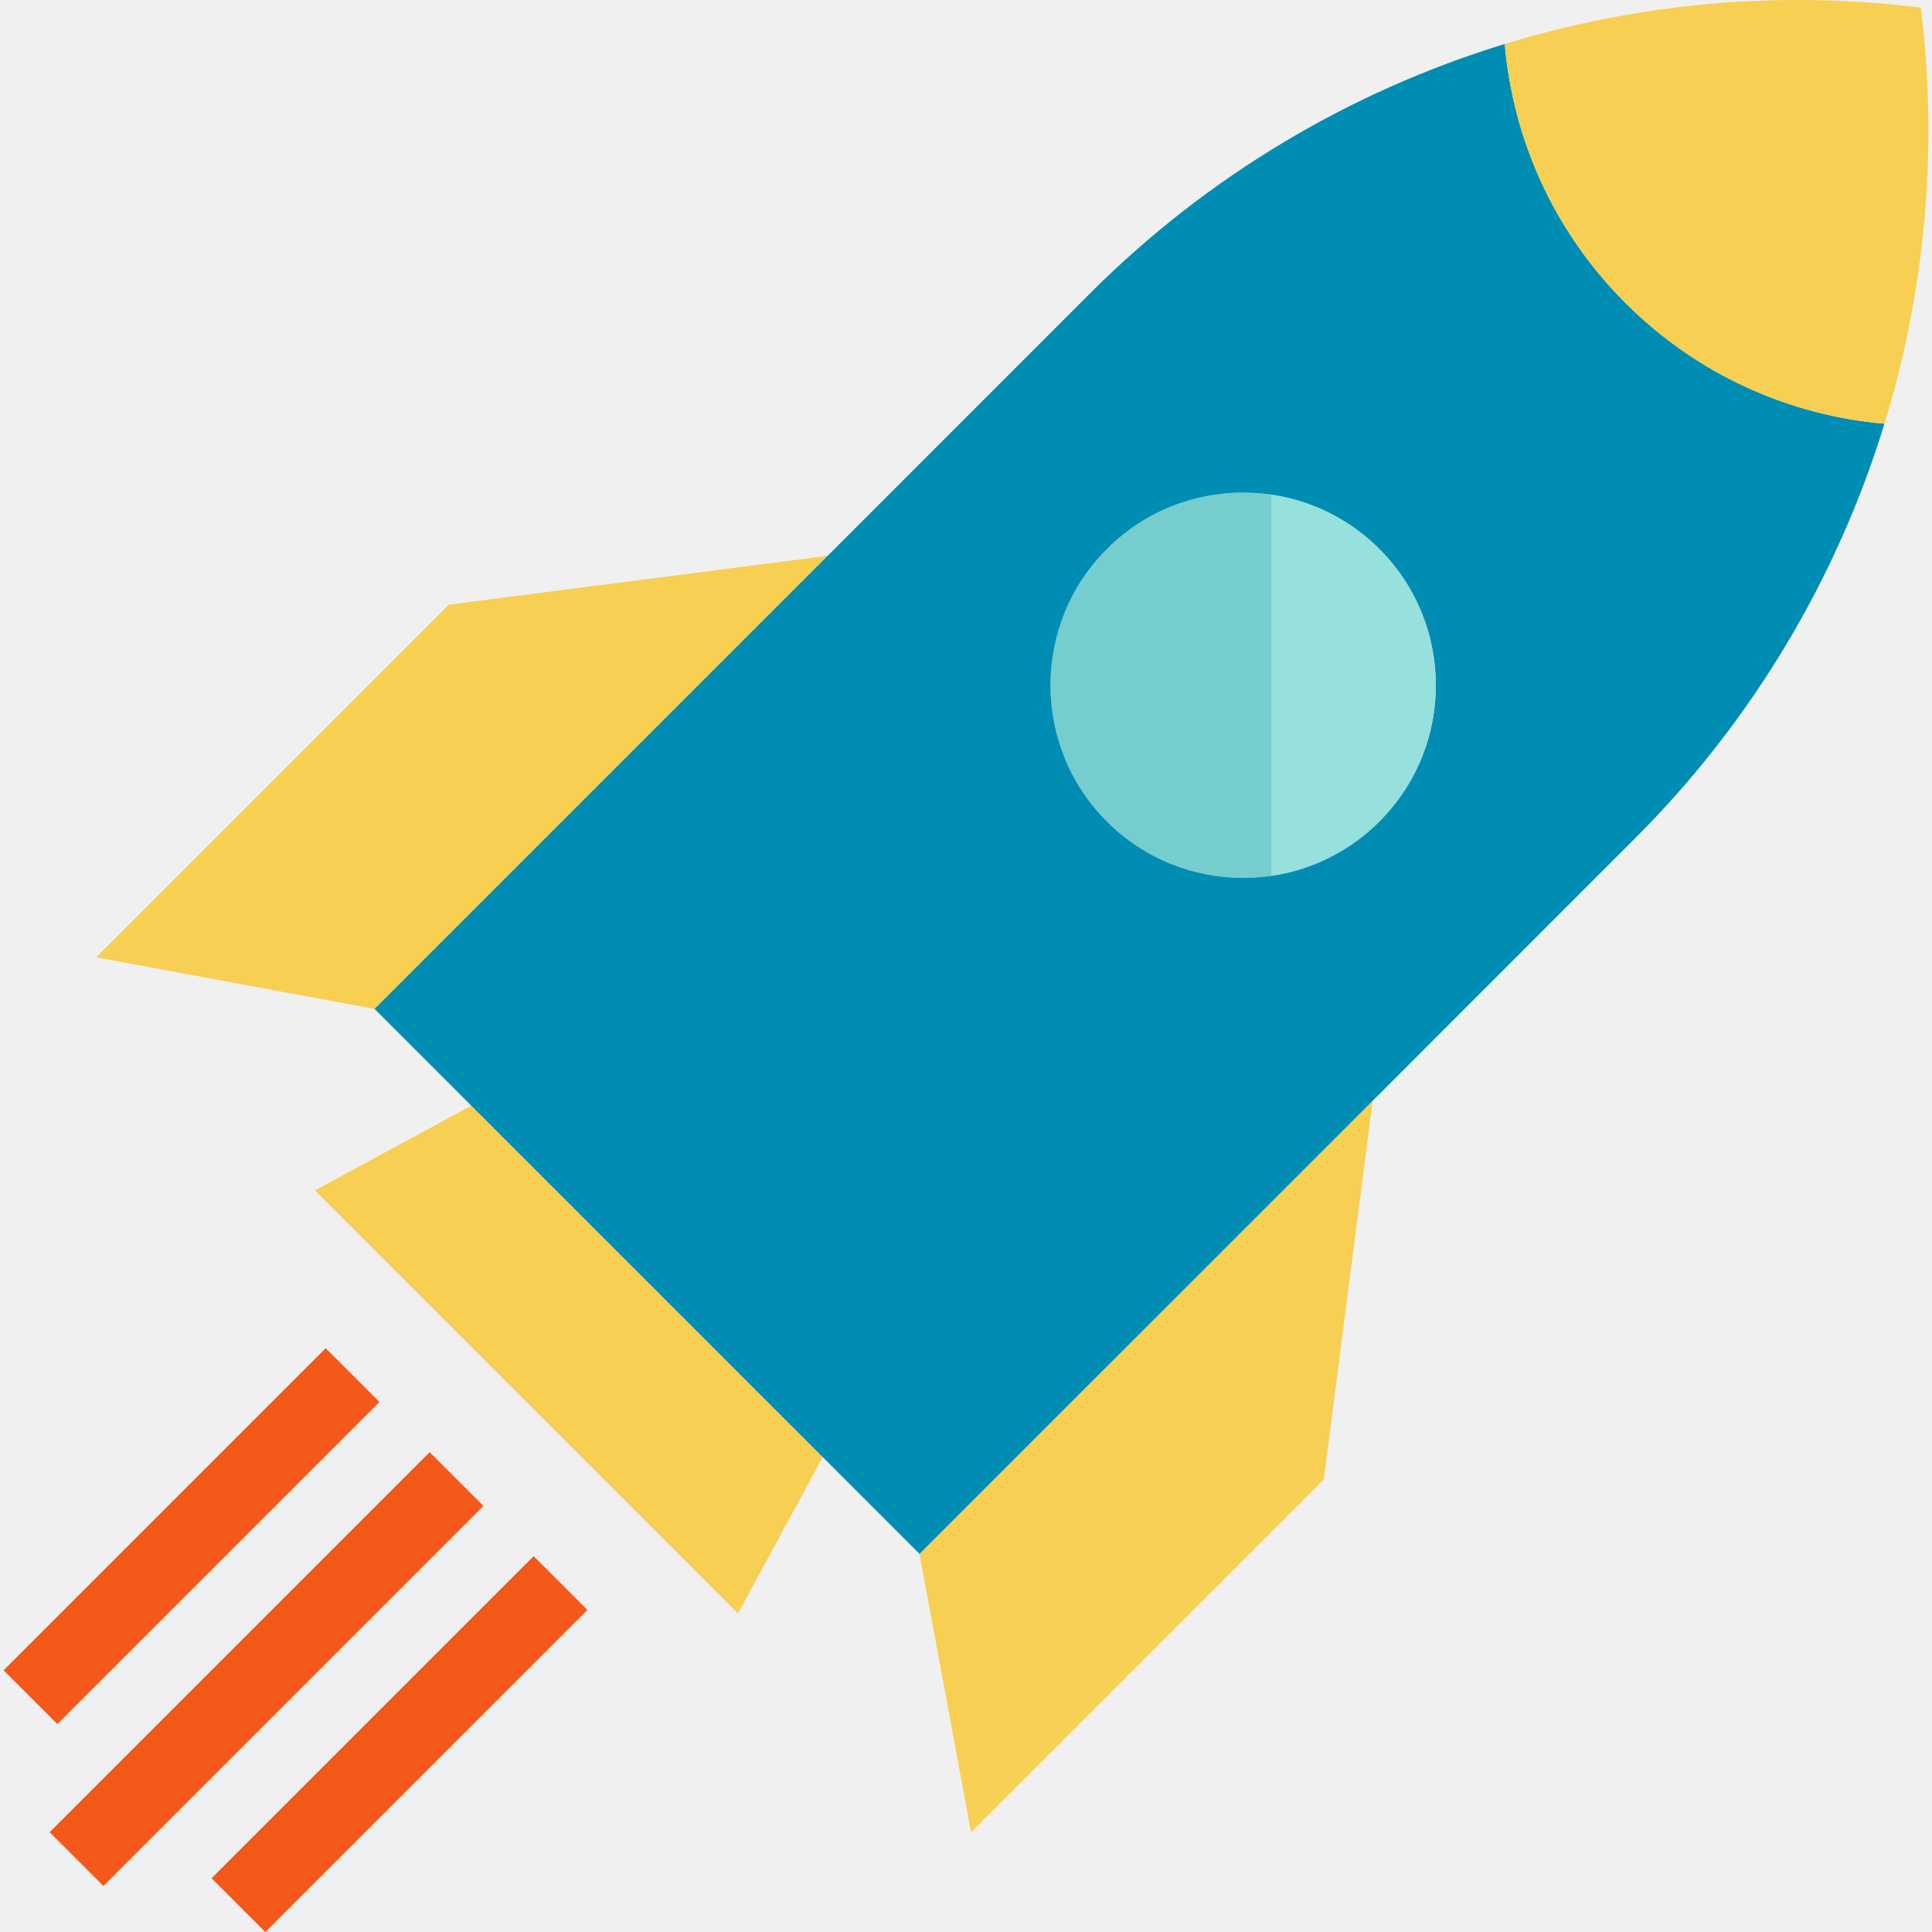
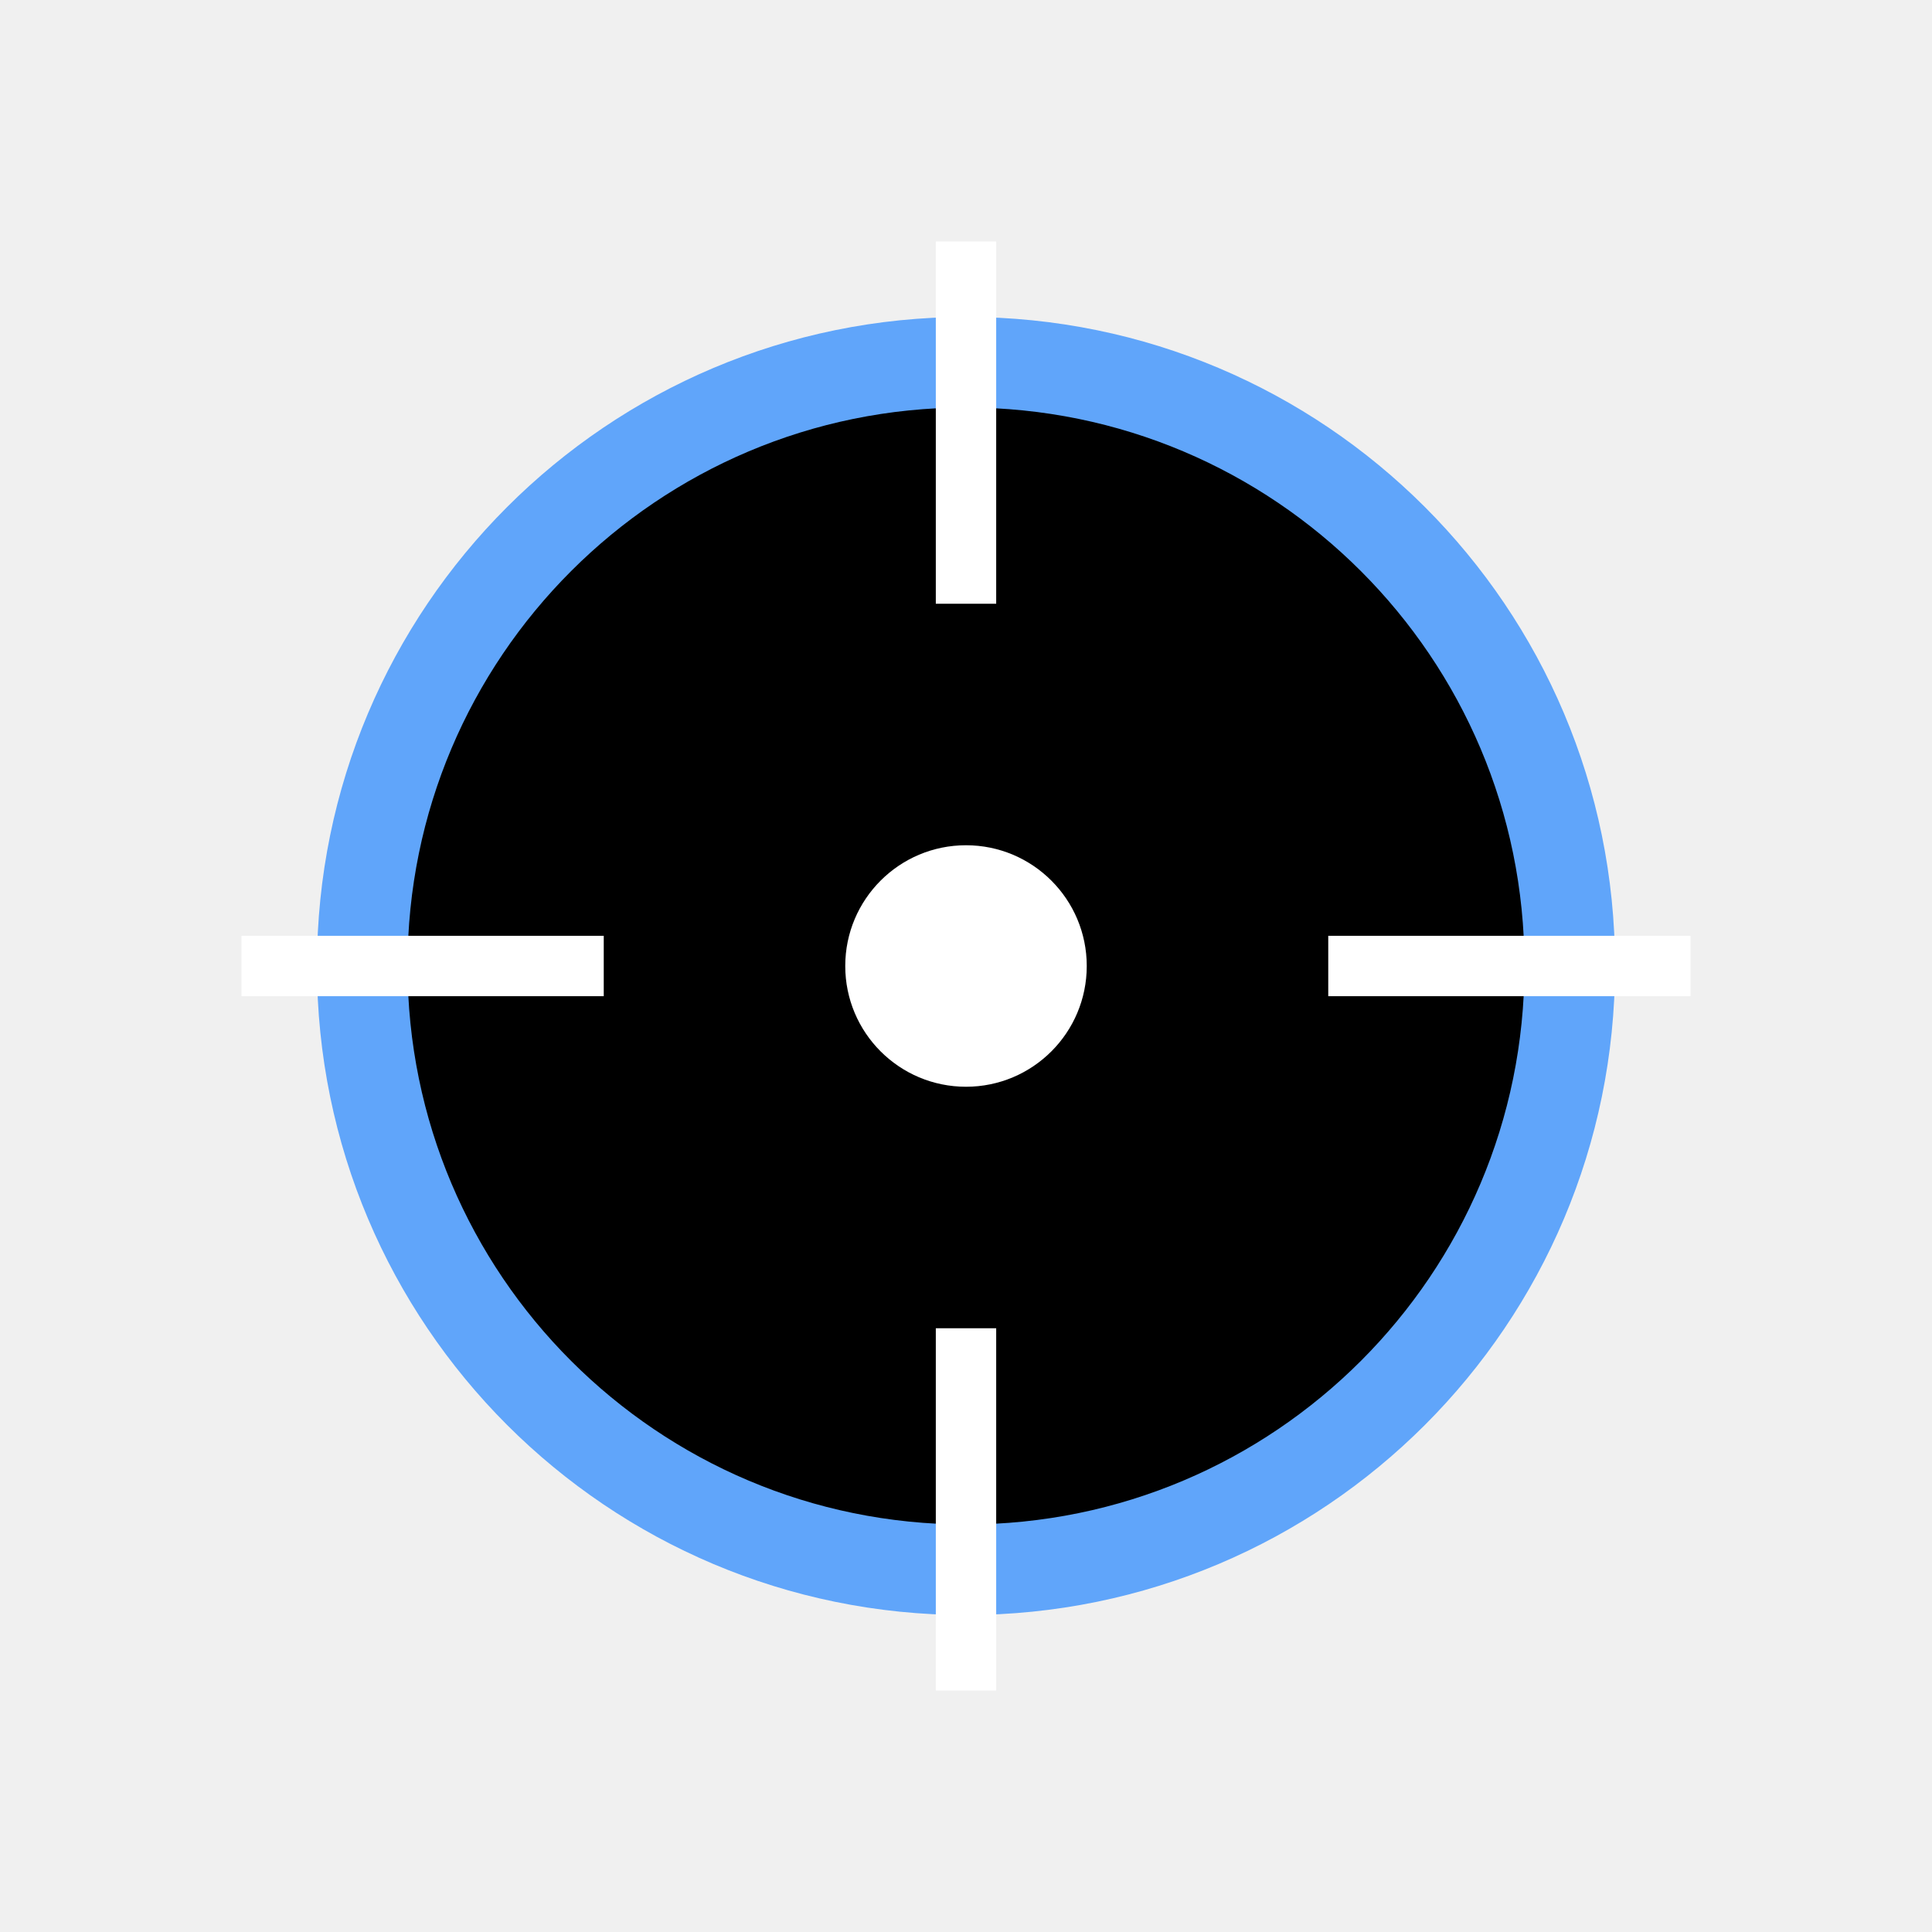
- <svg xmlns="http://www.w3.org/2000/svg" version="1.1" id="Layer_1" viewBox="0 0 381.019 381.019" xml:space="preserve">
-   <g>
-     <polygon style="fill:#F7CF52;" points="162.25,287.362 145.55,318.202 62.11,234.762 92.95,218.062  " />
-     <path style="fill:#76CDCE;" d="M250.693,172.74c-1.796,0.269-3.642,0.403-5.523,0.403c-20.987,0-38-17.013-38-38s17.013-38,38-38   c1.881,0,3.726,0.134,5.523,0.403c18.371,2.673,32.477,18.491,32.477,37.597S269.063,170.067,250.693,172.74z" />
-     <polygon style="fill:#F7CF52;" points="163.22,109.612 73.86,198.972 18.98,188.802 88.54,119.242  " />
-     <polygon style="fill:#F7CF52;" points="270.71,217.092 261.07,291.772 191.51,361.342 181.34,306.452  " />
-     <path style="fill:#008DB3;" d="M320.56,59.752c14.27,14.26,32.44,22.19,51.08,23.81c-9.34,30.47-26.03,58.62-49.14,81.73   l-51.79,51.8l-89.37,89.36l-19.09-19.09l-69.3-69.3l-19.09-19.09l89.36-89.36h0.01l51.79-51.8c23.12-23.12,51.27-39.81,81.74-49.14   C298.37,27.312,306.3,45.482,320.56,59.752z M272.04,162.012c14.84-14.84,14.84-38.9,0-53.74s-38.9-14.84-53.74,0   s-14.84,38.9,0,53.74C233.14,176.852,257.2,176.852,272.04,162.012z" />
-     <path style="fill:#F7CF52;" d="M378.82,1.492c3.45,27.92,0.86,55.86-7.18,82.07c-18.64-1.62-36.81-9.55-51.08-23.81   c-14.26-14.27-22.19-32.44-23.8-51.08C322.98,0.632,350.91-1.958,378.82,1.492z" />
-     <rect x="45.065" y="276.162" transform="matrix(-0.7071 -0.7071 0.7071 -0.7071 -143.0177 599.0829)" style="fill:#F4581B;" width="15" height="105.999" />
-     <rect x="71.285" y="299.035" transform="matrix(-0.7071 -0.7071 0.7071 -0.7071 -108.7171 642.8744)" style="fill:#F4581B;" width="15" height="89.837" />
-     <rect x="30.272" y="258.023" transform="matrix(-0.7071 -0.7071 0.7071 -0.7071 -149.7311 543.8623)" style="fill:#F4581B;" width="15" height="89.837" />
-     <g>
-       <path style="fill:#96E0DE;" d="M250.693,172.74V97.546c18.371,2.673,32.477,18.491,32.477,37.597S269.063,170.067,250.693,172.74z    " />
-     </g>
-   </g>
+ <svg xmlns="http://www.w3.org/2000/svg" viewBox="0 0 64 64">
+   <circle cx="32" cy="32" r="20" stroke="#60A5FA" stroke-width="3" />
+   <circle cx="32" cy="32" r="4" fill="white" />
+   <line x1="32" y1="8" x2="32" y2="20" stroke="white" stroke-width="2" />
+   <line x1="32" y1="44" x2="32" y2="56" stroke="white" stroke-width="2" />
+   <line x1="8" y1="32" x2="20" y2="32" stroke="white" stroke-width="2" />
+   <line x1="44" y1="32" x2="56" y2="32" stroke="white" stroke-width="2" />
</svg>
